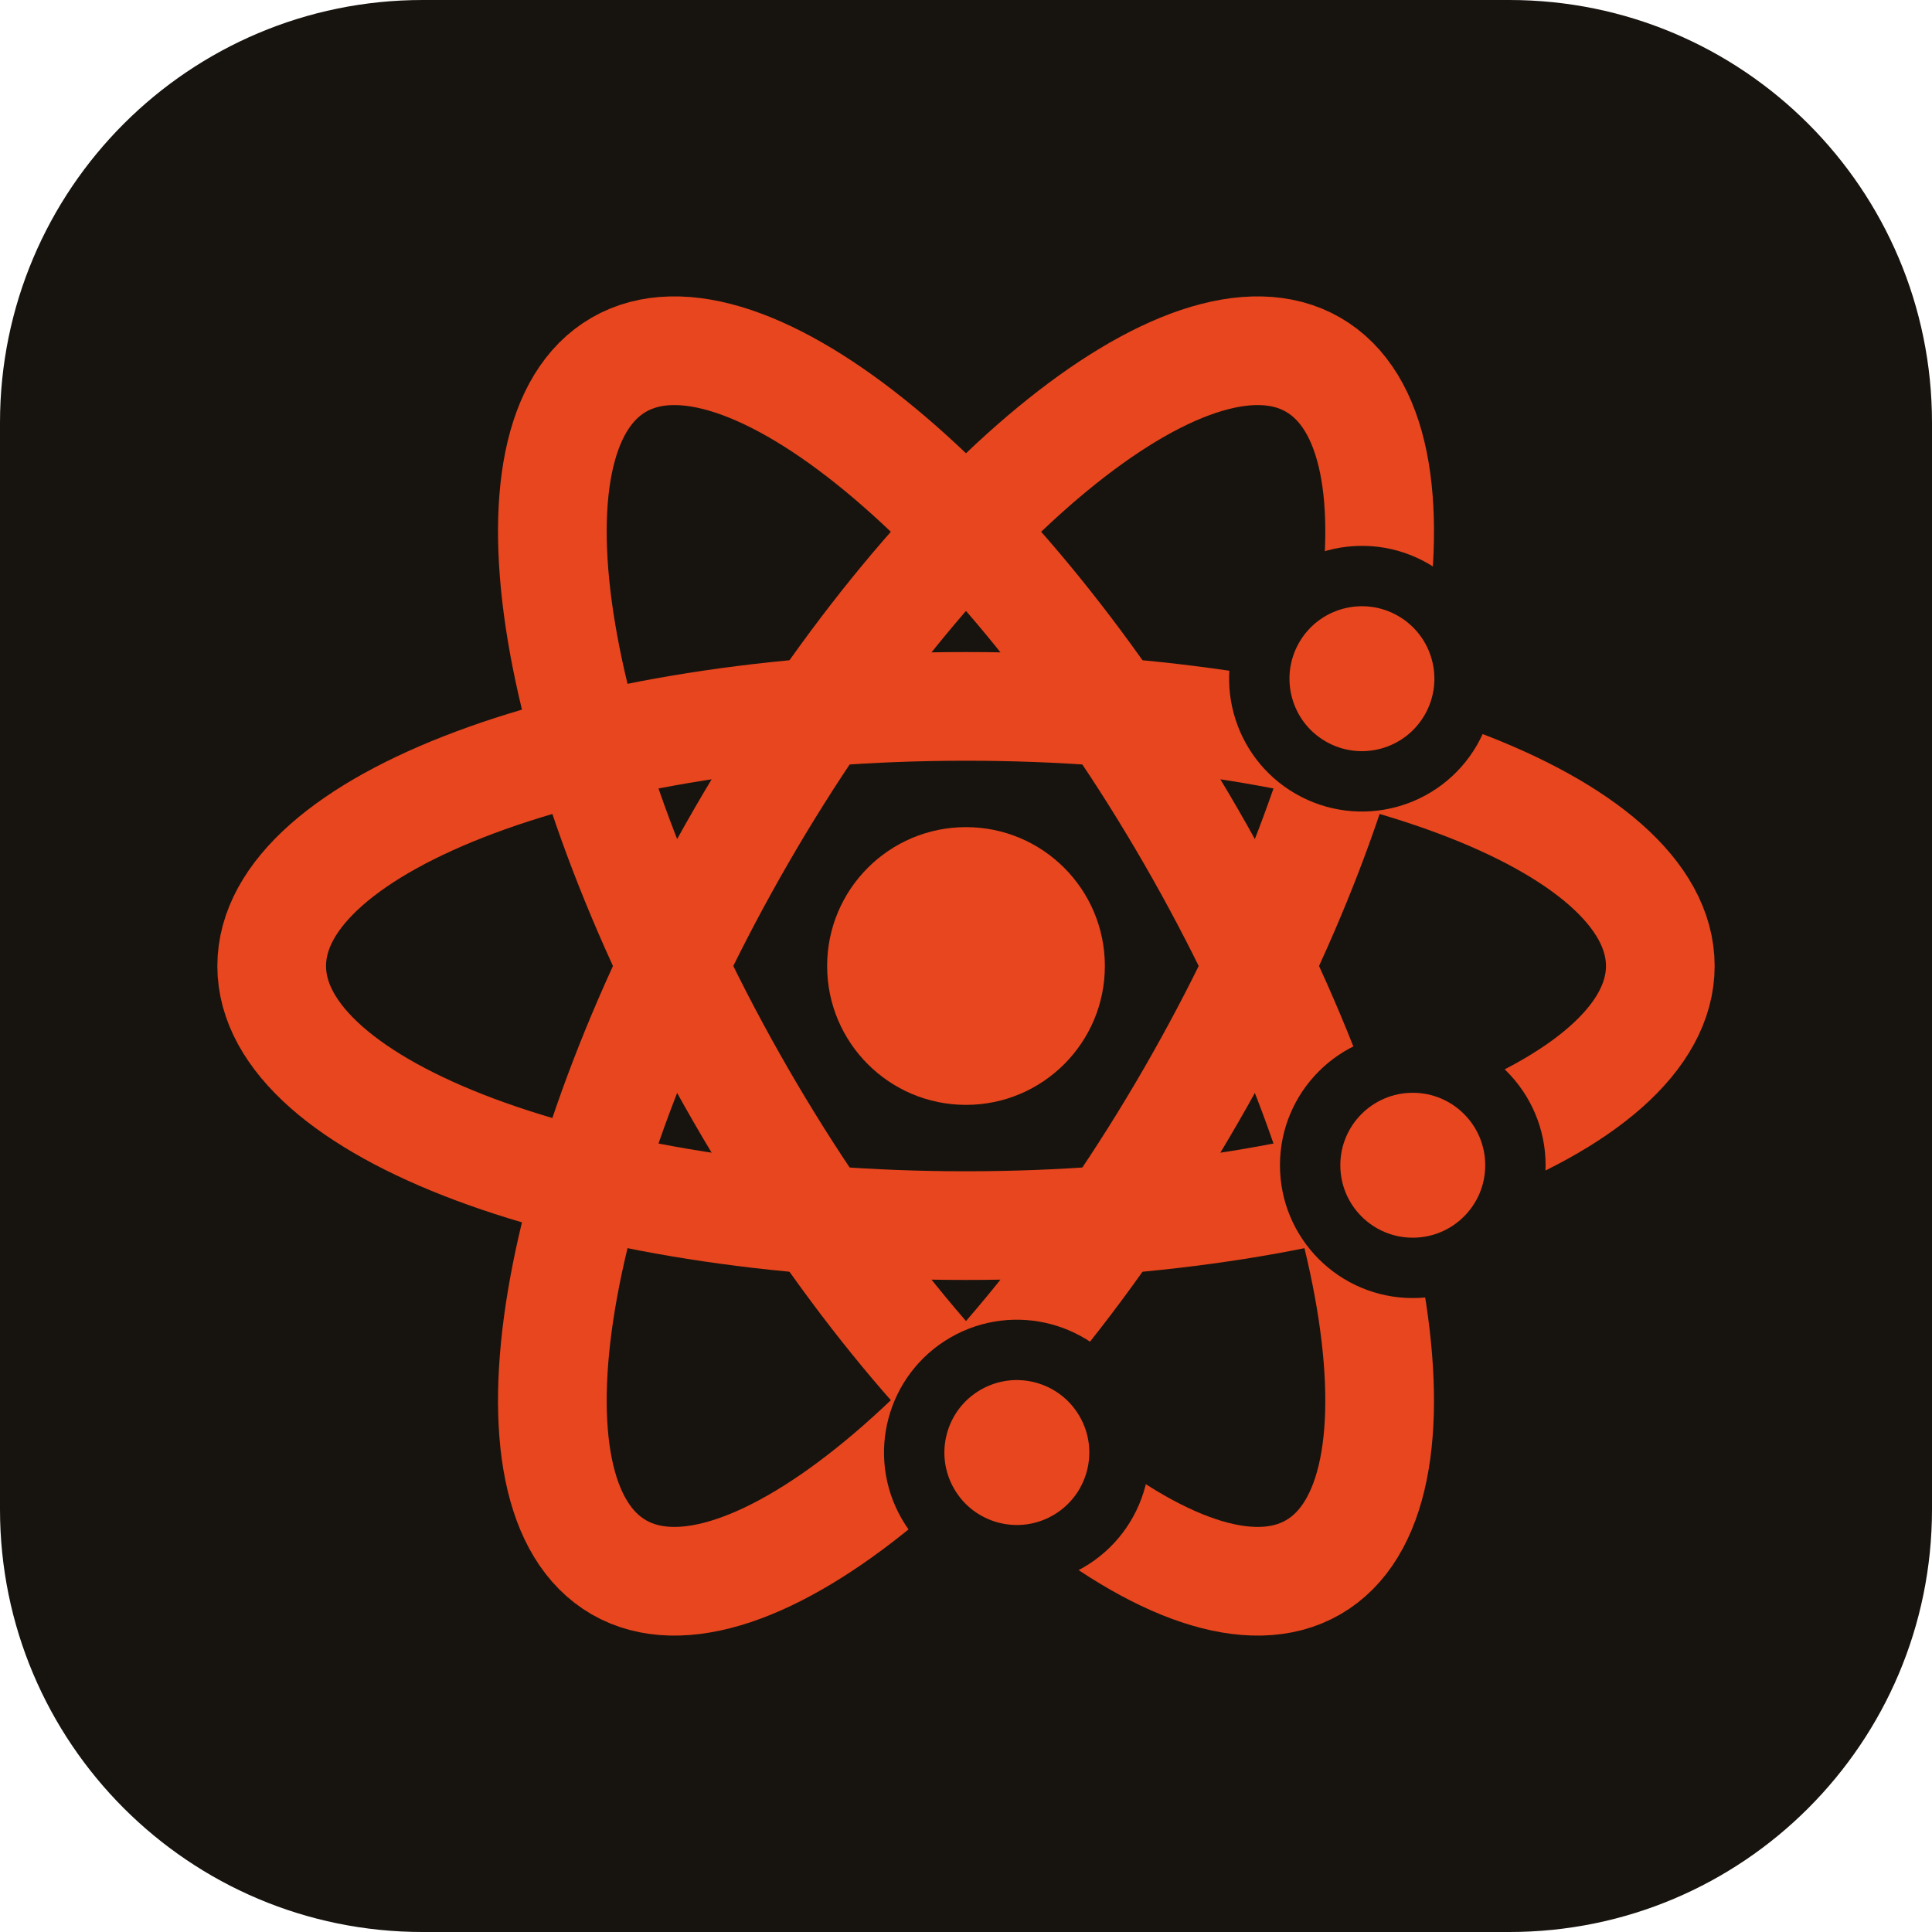
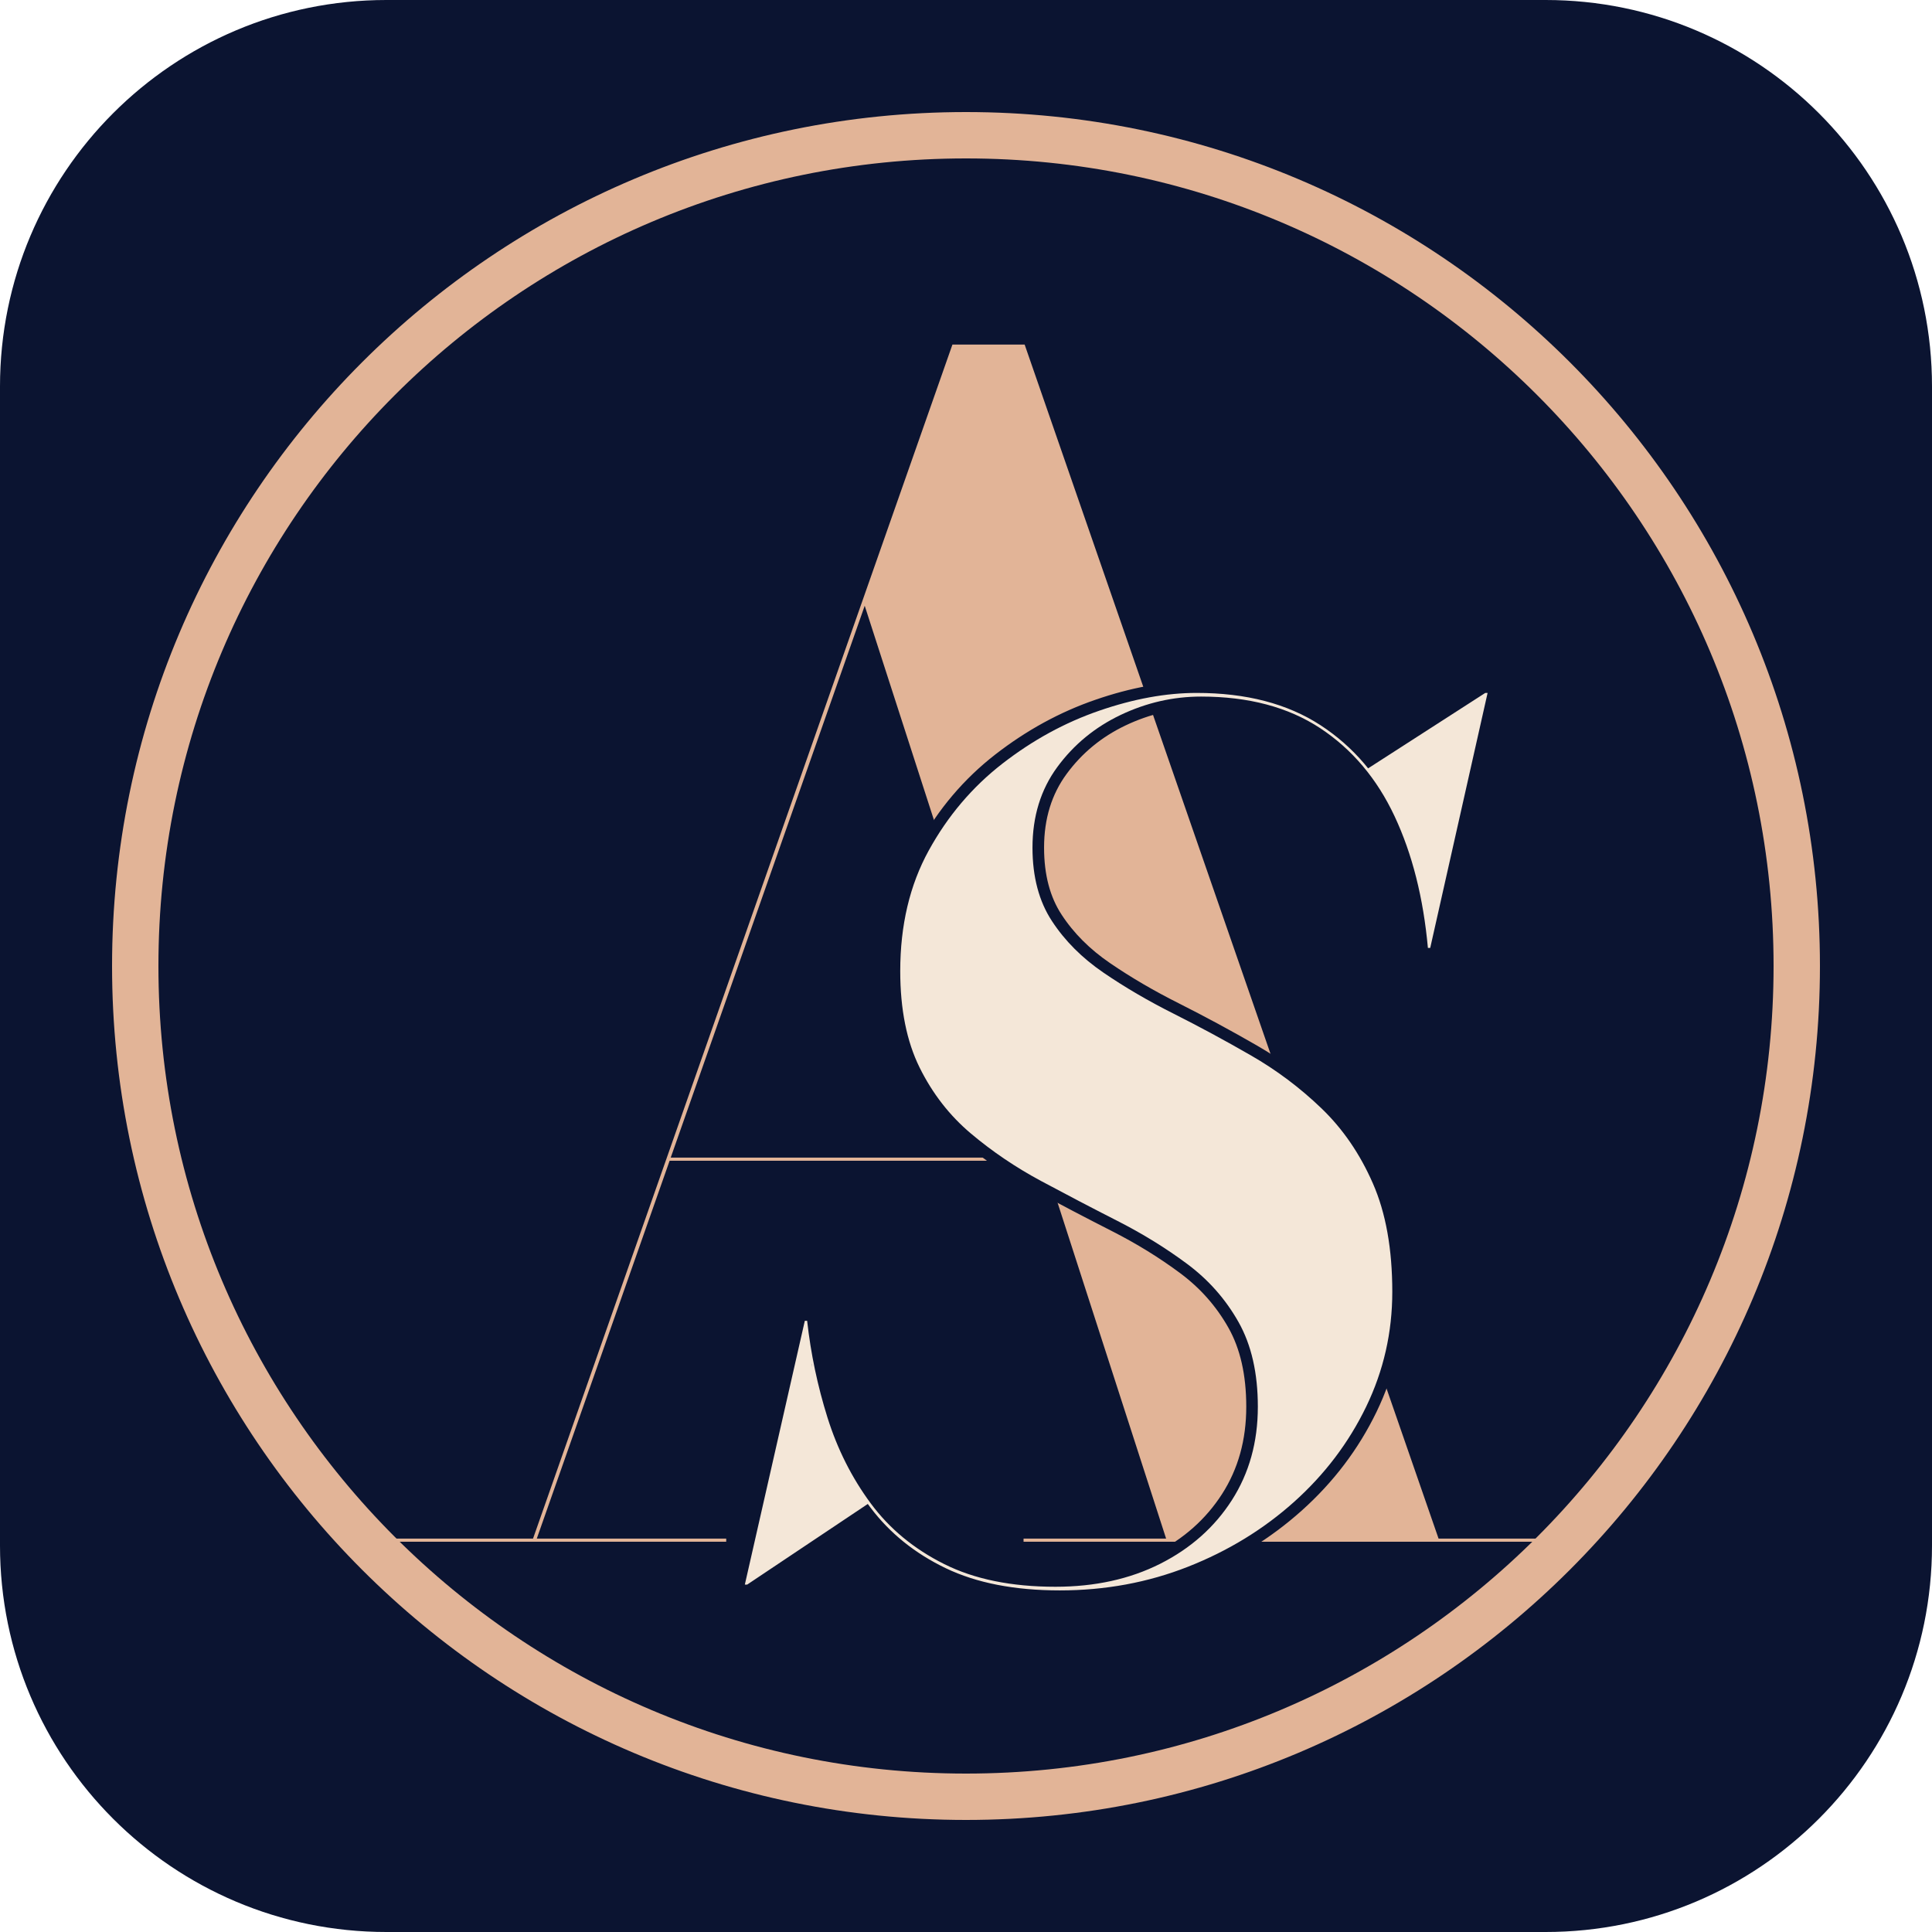
- <svg xmlns="http://www.w3.org/2000/svg" viewBox="0 0 64 64" width="64" height="64">
-   <rect width="64" height="64" rx="14" fill="#17140F" />
-   <g fill="none" stroke="#E8461E" stroke-width="3.6">
-     <ellipse cx="32" cy="32" rx="23" ry="8.6" />
-     <ellipse cx="32" cy="32" rx="23" ry="8.6" transform="rotate(60 32 32)" />
-     <ellipse cx="32" cy="32" rx="23" ry="8.6" transform="rotate(-60 32 32)" />
+ <svg xmlns="http://www.w3.org/2000/svg" viewBox="-50 -50 100 100" width="64" height="64">
+   <rect x="-50" y="-50" width="100" height="100" rx="20" fill="#0B1431" />
+   <circle r="43" fill="none" stroke="#E2B497" stroke-width="2.4" />
+   <g transform="translate(-31.6 29.8) scale(0.0405)">
+     <path fill="#E2B497" d="M399.6 -486.9V-490.9H974V-486.9ZM855.2 -1530 1384.2 -4H1525.8V0H853.8V-4H1036L650.8 -1196.2L231.7 -4H473.8V0H33.8V-4H226.9L762.9 -1530Z" />
+     <path fill="#F4E7D8" stroke="#0B1431" stroke-width="40" paint-order="stroke" transform="translate(530 40) scale(0.74)" d="M500.2 30Q383.2 30 303.3 -8.3Q223.4 -46.7 173.4 -112.8Q123.4 -178.9 96.9 -262.3Q70.4 -345.6 59.8 -435.6H63.8Q73.3 -350.2 99 -268.3Q124.8 -186.4 173.5 -120.5Q222.2 -54.6 300.5 -15.5Q378.7 23.7 492.6 23.7Q594.8 23.7 673.6 -16Q752.4 -55.8 797.3 -125.8Q842.2 -195.8 842.2 -287.2Q842.2 -374.3 808.8 -433.5Q775.4 -492.7 720.2 -533.8Q664.9 -575 599.2 -608.4Q533.4 -641.9 467.6 -677.2Q401.9 -712.5 346.6 -759.1Q291.4 -805.6 258 -873.1Q224.6 -940.7 224.6 -1039.6Q224.6 -1158.3 273.8 -1247.8Q323 -1337.3 401.2 -1398Q479.4 -1458.7 568.3 -1489.3Q657.2 -1520 736.6 -1520Q864.6 -1520 950.2 -1464.4Q1035.7 -1408.8 1082.1 -1309.7Q1128.5 -1210.6 1139.9 -1079.6H1135.9Q1124.1 -1209.4 1078.4 -1306.9Q1032.7 -1404.4 949.9 -1459.1Q867 -1513.7 744.2 -1513.7Q672 -1513.7 605.3 -1482Q538.6 -1450.2 495.8 -1391.9Q453 -1333.6 453 -1252.8Q453 -1177.2 486.6 -1126Q520.1 -1074.8 575.6 -1036.9Q631 -999 697.4 -965.7Q763.7 -932.3 830 -894.1Q896.4 -856 951.8 -802.8Q1007.3 -749.6 1040.8 -673.1Q1074.4 -596.7 1074.4 -485.6Q1074.4 -380.6 1029.3 -287.3Q984.1 -193.9 904.7 -122.8Q825.3 -51.7 721.4 -10.8Q617.6 30 500.2 30ZM-43.8 20 59.8 -435.6H63.8L71.6 -360Q89 -287.3 113 -227.6Q137 -167.9 172 -121.6L-39.8 20ZM1135.9 -1079.6 1133.3 -1129.1Q1119 -1195.7 1099.3 -1258.7Q1079.6 -1321.7 1030.6 -1388.4L1235 -1520H1239L1139.9 -1079.6Z" />
  </g>
-   <g fill="#E8461E" stroke="#17140F" stroke-width="2">
-     <circle cx="46.8" cy="38.6" r="3.4" />
-     <circle cx="46.8" cy="38.6" r="3.4" transform="rotate(60 32 32)" />
-     <circle cx="46.8" cy="38.6" r="3.4" transform="rotate(-60 32 32)" />
-   </g>
-   <circle cx="32" cy="32" r="4.6" fill="#E8461E" />
</svg>
